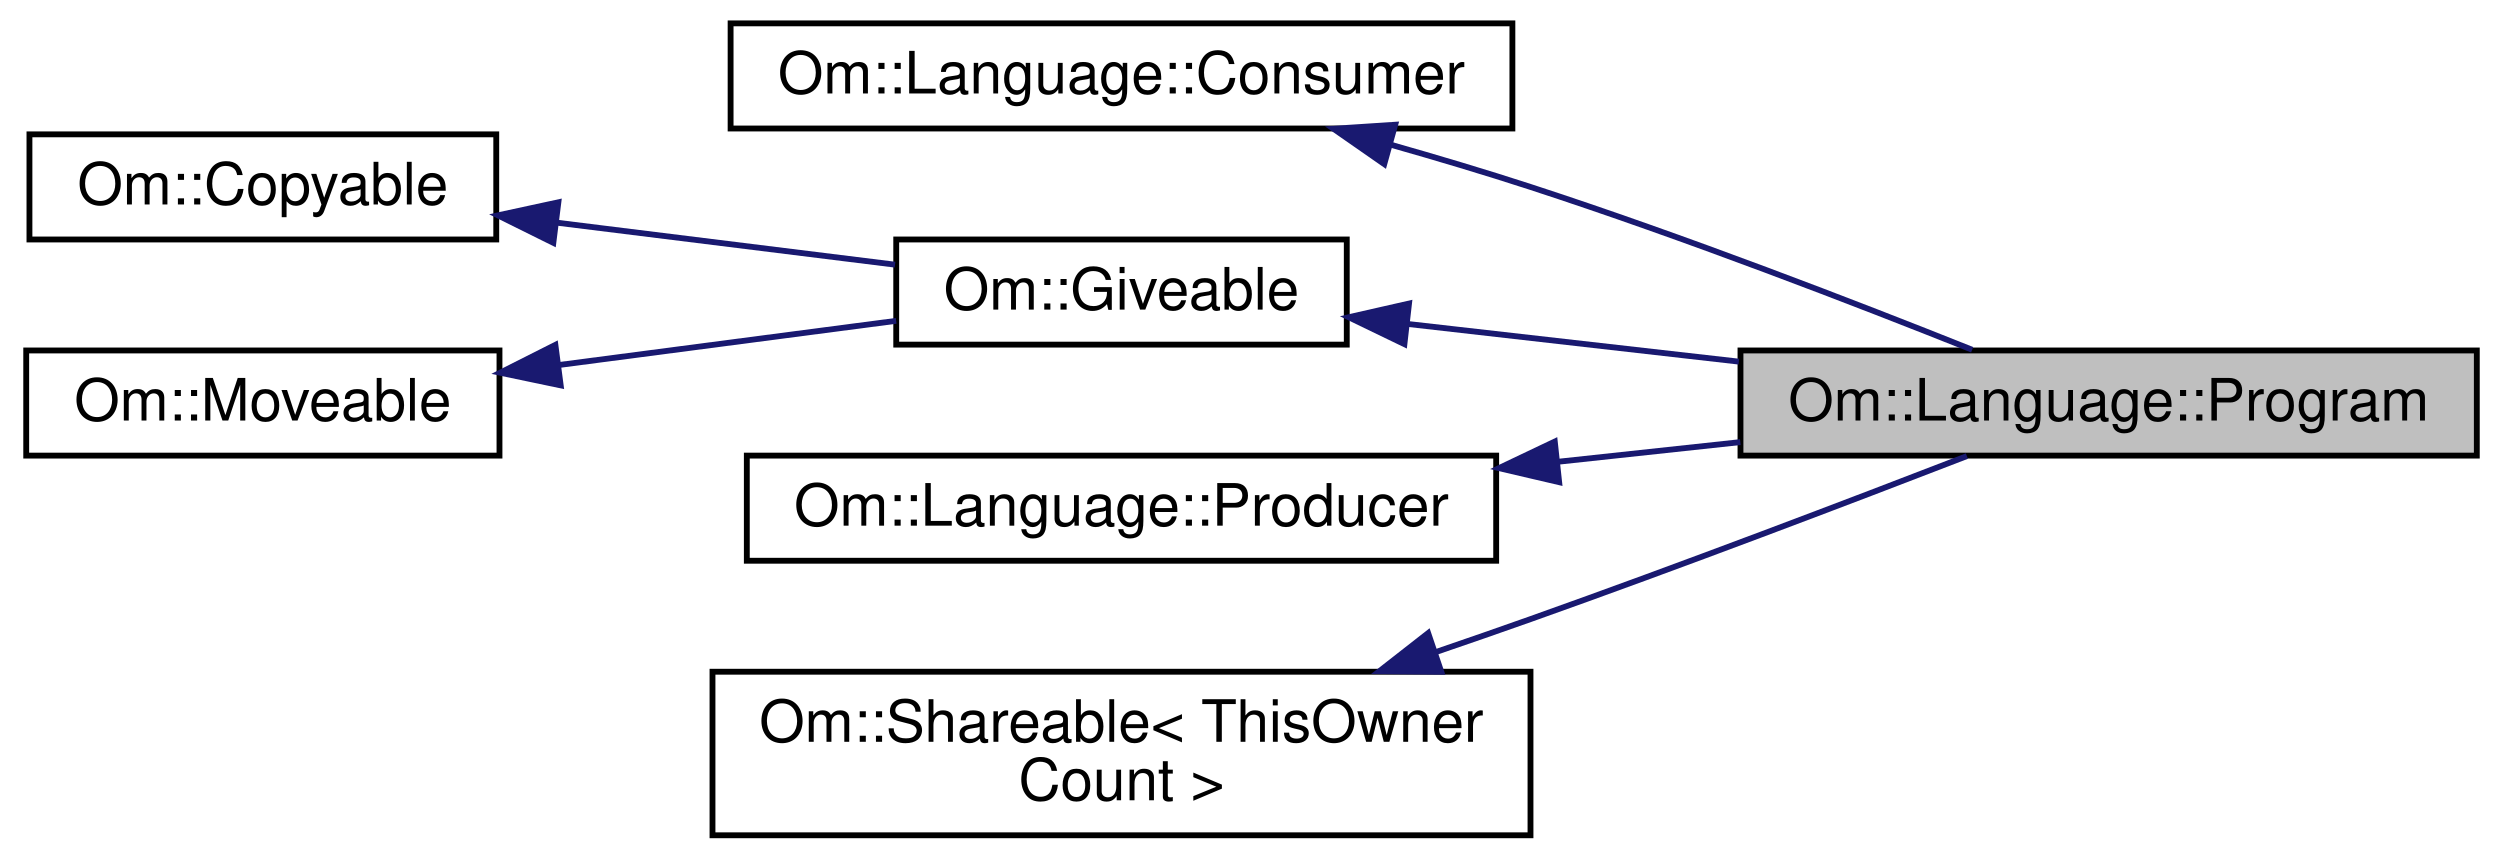
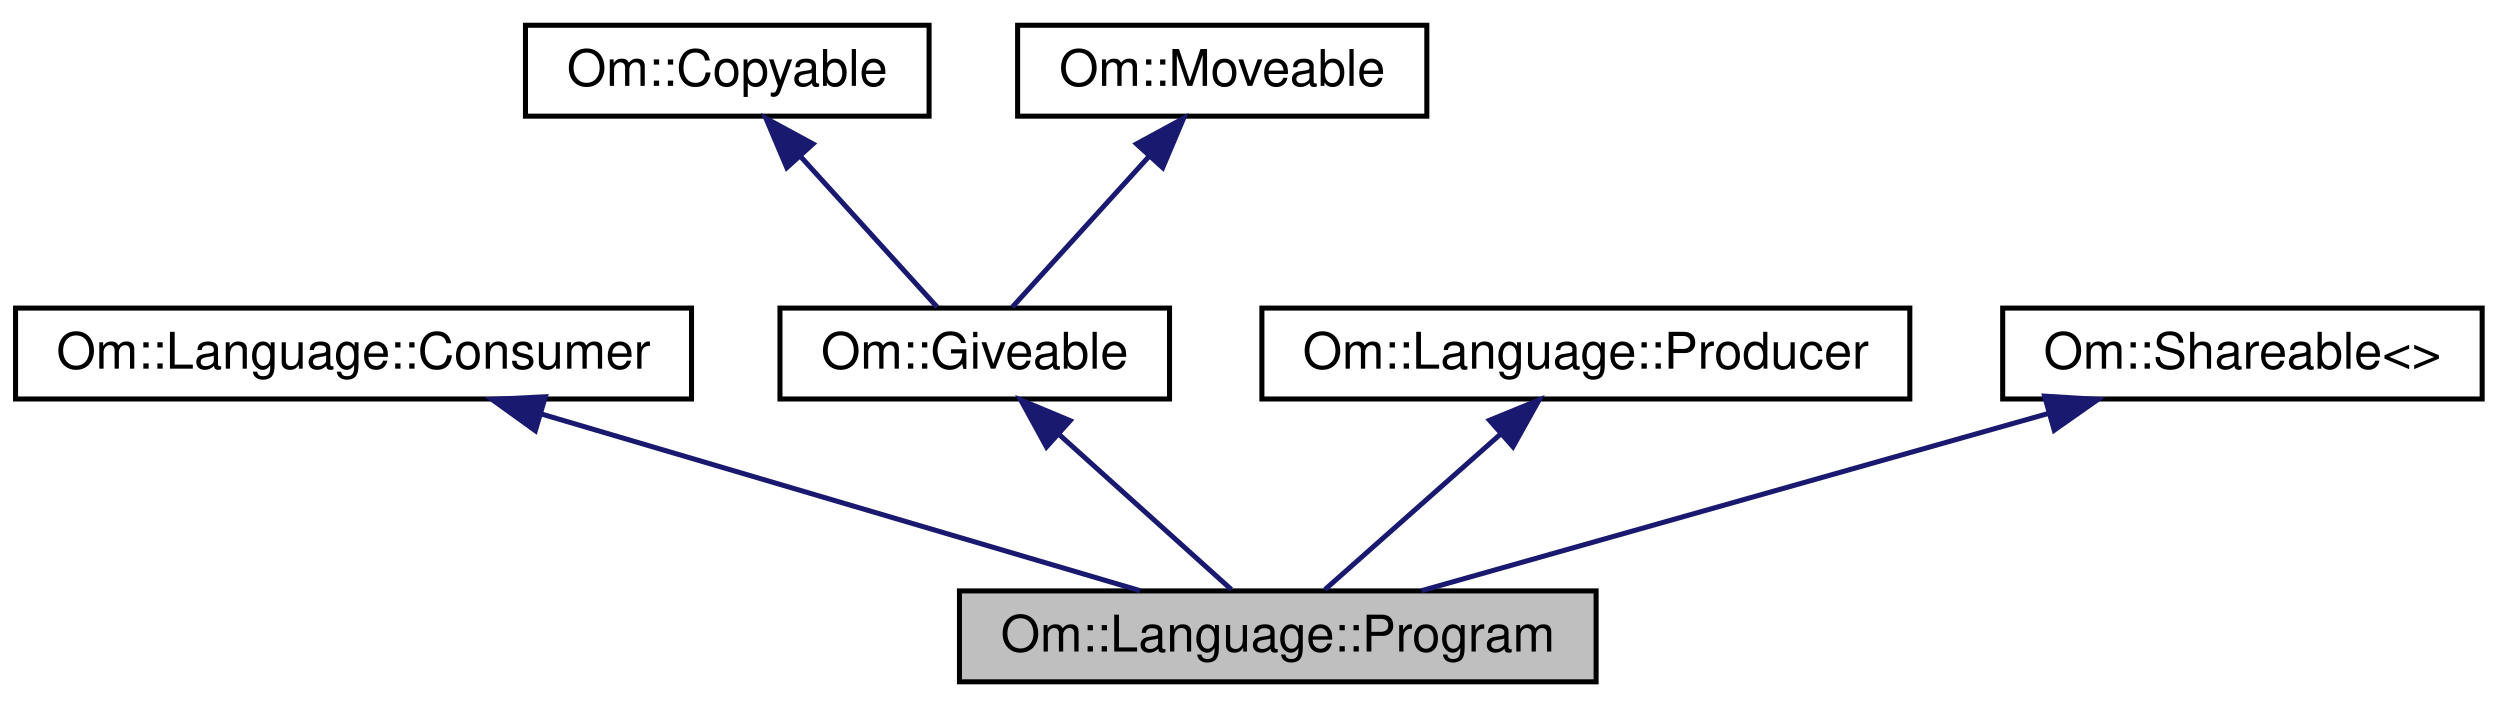
- <svg xmlns="http://www.w3.org/2000/svg" xmlns:xlink="http://www.w3.org/1999/xlink" width="428pt" height="147pt" viewBox="0.00 0.00 428.00 147.00">
-   <g id="graph0" class="graph" transform="scale(1 1) rotate(0) translate(4 143)">
+ <svg xmlns="http://www.w3.org/2000/svg" xmlns:xlink="http://www.w3.org/1999/xlink" width="495pt" height="140pt" viewBox="0.00 0.00 495.00 140.00">
+   <g id="graph0" class="graph" transform="scale(1 1) rotate(0) translate(4 136)">
    <g id="node1" class="node">
      <g id="a_node1">
        <a xlink:title="The Program implementation.">
-           <polygon fill="#bfbfbf" stroke="black" points="293.971,-65 293.971,-83 420.029,-83 420.029,-65 293.971,-65" />
-           <text text-anchor="middle" x="357" y="-71" font-family="Helvetica,sans-Serif" font-size="10.00">Om::Language::Program</text>
+           <polygon fill="#bfbfbf" stroke="black" points="185.971,-1 185.971,-19 312.029,-19 312.029,-1 185.971,-1" />
+           <text text-anchor="middle" x="249" y="-7" font-family="Helvetica,sans-Serif" font-size="10.00">Om::Language::Program</text>
        </a>
      </g>
    </g>
    <g id="node2" class="node">
      <g id="a_node2">
        <a xlink:href="class_om_1_1_language_1_1_consumer.html" target="_top" xlink:title="An Element taker; takes at the back.">
-           <polygon fill="none" stroke="black" points="121.079,-121 121.079,-139 254.921,-139 254.921,-121 121.079,-121" />
-           <text text-anchor="middle" x="188" y="-127" font-family="Helvetica,sans-Serif" font-size="10.00">Om::Language::Consumer</text>
+           <polygon fill="none" stroke="black" points="-0.921,-57 -0.921,-75 132.921,-75 132.921,-57 -0.921,-57" />
+           <text text-anchor="middle" x="66" y="-63" font-family="Helvetica,sans-Serif" font-size="10.00">Om::Language::Consumer</text>
        </a>
      </g>
    </g>
    <g id="edge1" class="edge">
-       <path fill="none" stroke="midnightblue" d="M233.94,-118.272C241.99,-115.988 250.273,-113.517 258,-111 284.284,-102.44 313.905,-91.001 333.633,-83.119" />
-       <polygon fill="midnightblue" stroke="midnightblue" points="232.985,-114.904 224.289,-120.956 234.861,-121.648 232.985,-114.904" />
+       <path fill="none" stroke="midnightblue" d="M103.282,-53.999C138.43,-43.627 190.273,-28.329 221.715,-19.051" />
+       <polygon fill="midnightblue" stroke="midnightblue" points="101.998,-50.728 93.397,-56.916 103.979,-57.442 101.998,-50.728" />
    </g>
    <g id="node3" class="node">
      <g id="a_node3">
        <a xlink:href="class_om_1_1_giveable.html" target="_top" xlink:title="An object that can be copied or moved via Give.">
-           <polygon fill="none" stroke="black" points="149.434,-84 149.434,-102 226.566,-102 226.566,-84 149.434,-84" />
-           <text text-anchor="middle" x="188" y="-90" font-family="Helvetica,sans-Serif" font-size="10.00">Om::Giveable</text>
+           <polygon fill="none" stroke="black" points="150.434,-57 150.434,-75 227.566,-75 227.566,-57 150.434,-57" />
+           <text text-anchor="middle" x="189" y="-63" font-family="Helvetica,sans-Serif" font-size="10.00">Om::Giveable</text>
        </a>
      </g>
    </g>
    <g id="edge2" class="edge">
-       <path fill="none" stroke="midnightblue" d="M236.969,-87.542C254.645,-85.531 274.932,-83.223 293.691,-81.089" />
-       <polygon fill="midnightblue" stroke="midnightblue" points="236.435,-84.081 226.895,-88.689 237.226,-91.036 236.435,-84.081" />
+       <path fill="none" stroke="midnightblue" d="M205.822,-49.86C216.826,-39.956 230.783,-27.395 239.802,-19.279" />
+       <polygon fill="midnightblue" stroke="midnightblue" points="203.204,-47.507 198.113,-56.799 207.887,-52.71 203.204,-47.507" />
    </g>
    <g id="node4" class="node">
      <g id="a_node4">
        <a xlink:href="class_om_1_1_copyable.html" target="_top" xlink:title="An object that can be passed to Copy to be copied.">
-           <polygon fill="none" stroke="black" points="1.042,-102 1.042,-120 80.958,-120 80.958,-102 1.042,-102" />
-           <text text-anchor="middle" x="41" y="-108" font-family="Helvetica,sans-Serif" font-size="10.00">Om::Copyable</text>
+           <polygon fill="none" stroke="black" points="100.042,-113 100.042,-131 179.958,-131 179.958,-113 100.042,-113" />
+           <text text-anchor="middle" x="140" y="-119" font-family="Helvetica,sans-Serif" font-size="10.00">Om::Copyable</text>
        </a>
      </g>
    </g>
    <g id="edge3" class="edge">
-       <path fill="none" stroke="midnightblue" d="M91.199,-104.893C110.165,-102.538 131.51,-99.888 149.231,-97.689" />
-       <polygon fill="midnightblue" stroke="midnightblue" points="90.732,-101.424 81.239,-106.129 91.594,-108.37 90.732,-101.424" />
+       <path fill="none" stroke="midnightblue" d="M154.494,-105.027C163.386,-95.228 174.4,-83.09 181.558,-75.201" />
+       <polygon fill="midnightblue" stroke="midnightblue" points="151.784,-102.805 147.656,-112.562 156.968,-107.509 151.784,-102.805" />
    </g>
    <g id="node5" class="node">
      <g id="a_node5">
        <a xlink:href="class_om_1_1_moveable.html" target="_top" xlink:title="An object that can be passed to Move to be moved.">
-           <polygon fill="none" stroke="black" points="0.488,-65 0.488,-83 81.512,-83 81.512,-65 0.488,-65" />
-           <text text-anchor="middle" x="41" y="-71" font-family="Helvetica,sans-Serif" font-size="10.00">Om::Moveable</text>
+           <polygon fill="none" stroke="black" points="197.488,-113 197.488,-131 278.512,-131 278.512,-113 197.488,-113" />
+           <text text-anchor="middle" x="238" y="-119" font-family="Helvetica,sans-Serif" font-size="10.00">Om::Moveable</text>
        </a>
      </g>
    </g>
    <g id="edge4" class="edge">
-       <path fill="none" stroke="midnightblue" d="M91.574,-80.496C110.514,-82.978 131.781,-85.764 149.423,-88.076" />
-       <polygon fill="midnightblue" stroke="midnightblue" points="91.992,-77.021 81.622,-79.192 91.082,-83.962 91.992,-77.021" />
+       <path fill="none" stroke="midnightblue" d="M223.506,-105.027C214.614,-95.228 203.6,-83.09 196.442,-75.201" />
+       <polygon fill="midnightblue" stroke="midnightblue" points="221.032,-107.509 230.344,-112.562 226.216,-102.805 221.032,-107.509" />
    </g>
    <g id="node6" class="node">
      <g id="a_node6">
        <a xlink:href="class_om_1_1_language_1_1_producer.html" target="_top" xlink:title="An Element giver; gives from the front.">
-           <polygon fill="none" stroke="black" points="123.855,-47 123.855,-65 252.145,-65 252.145,-47 123.855,-47" />
-           <text text-anchor="middle" x="188" y="-53" font-family="Helvetica,sans-Serif" font-size="10.00">Om::Language::Producer</text>
+           <polygon fill="none" stroke="black" points="245.855,-57 245.855,-75 374.145,-75 374.145,-57 245.855,-57" />
+           <text text-anchor="middle" x="310" y="-63" font-family="Helvetica,sans-Serif" font-size="10.00">Om::Language::Producer</text>
        </a>
      </g>
    </g>
    <g id="edge5" class="edge">
-       <path fill="none" stroke="midnightblue" d="M262.565,-63.929C273.037,-65.058 283.721,-66.209 293.944,-67.311" />
-       <polygon fill="midnightblue" stroke="midnightblue" points="262.929,-60.448 252.612,-62.856 262.179,-67.408 262.929,-60.448" />
+       <path fill="none" stroke="midnightblue" d="M293.226,-50.151C281.989,-40.203 267.61,-27.474 258.352,-19.279" />
+       <polygon fill="midnightblue" stroke="midnightblue" points="290.928,-52.791 300.735,-56.799 295.568,-47.55 290.928,-52.791" />
    </g>
    <g id="node7" class="node">
      <g id="a_node7">
-         <a xlink:href="class_om_1_1_shareable.html" target="_top" xlink:title="A pointee for boost::intrusive_ptr.">
-           <polygon fill="none" stroke="black" points="117.979,-0 117.979,-28 258.021,-28 258.021,-0 117.979,-0" />
-           <text text-anchor="start" x="125.979" y="-16" font-family="Helvetica,sans-Serif" font-size="10.00">Om::Shareable&lt; ThisOwner</text>
-           <text text-anchor="middle" x="188" y="-6" font-family="Helvetica,sans-Serif" font-size="10.00">Count &gt;</text>
+         <a xlink:href="class_om_1_1_shareable.html" target="_top" xlink:title=" ">
+           <polygon fill="none" stroke="black" points="392.532,-57 392.532,-75 487.468,-75 487.468,-57 392.532,-57" />
+           <text text-anchor="middle" x="440" y="-63" font-family="Helvetica,sans-Serif" font-size="10.00">Om::Shareable&lt;&gt;</text>
        </a>
      </g>
    </g>
    <g id="edge6" class="edge">
-       <path fill="none" stroke="midnightblue" d="M241.908,-31.4C247.353,-33.261 252.794,-35.151 258,-37 283.705,-46.133 312.933,-57.266 332.73,-64.92" />
-       <polygon fill="midnightblue" stroke="midnightblue" points="242.748,-27.99 232.154,-28.095 240.502,-34.619 242.748,-27.99" />
+       <path fill="none" stroke="midnightblue" d="M401.56,-54.132C364.869,-43.759 310.435,-28.369 277.478,-19.051" />
+       <polygon fill="midnightblue" stroke="midnightblue" points="400.83,-57.563 411.405,-56.916 402.735,-50.827 400.83,-57.563" />
    </g>
  </g>
</svg>
